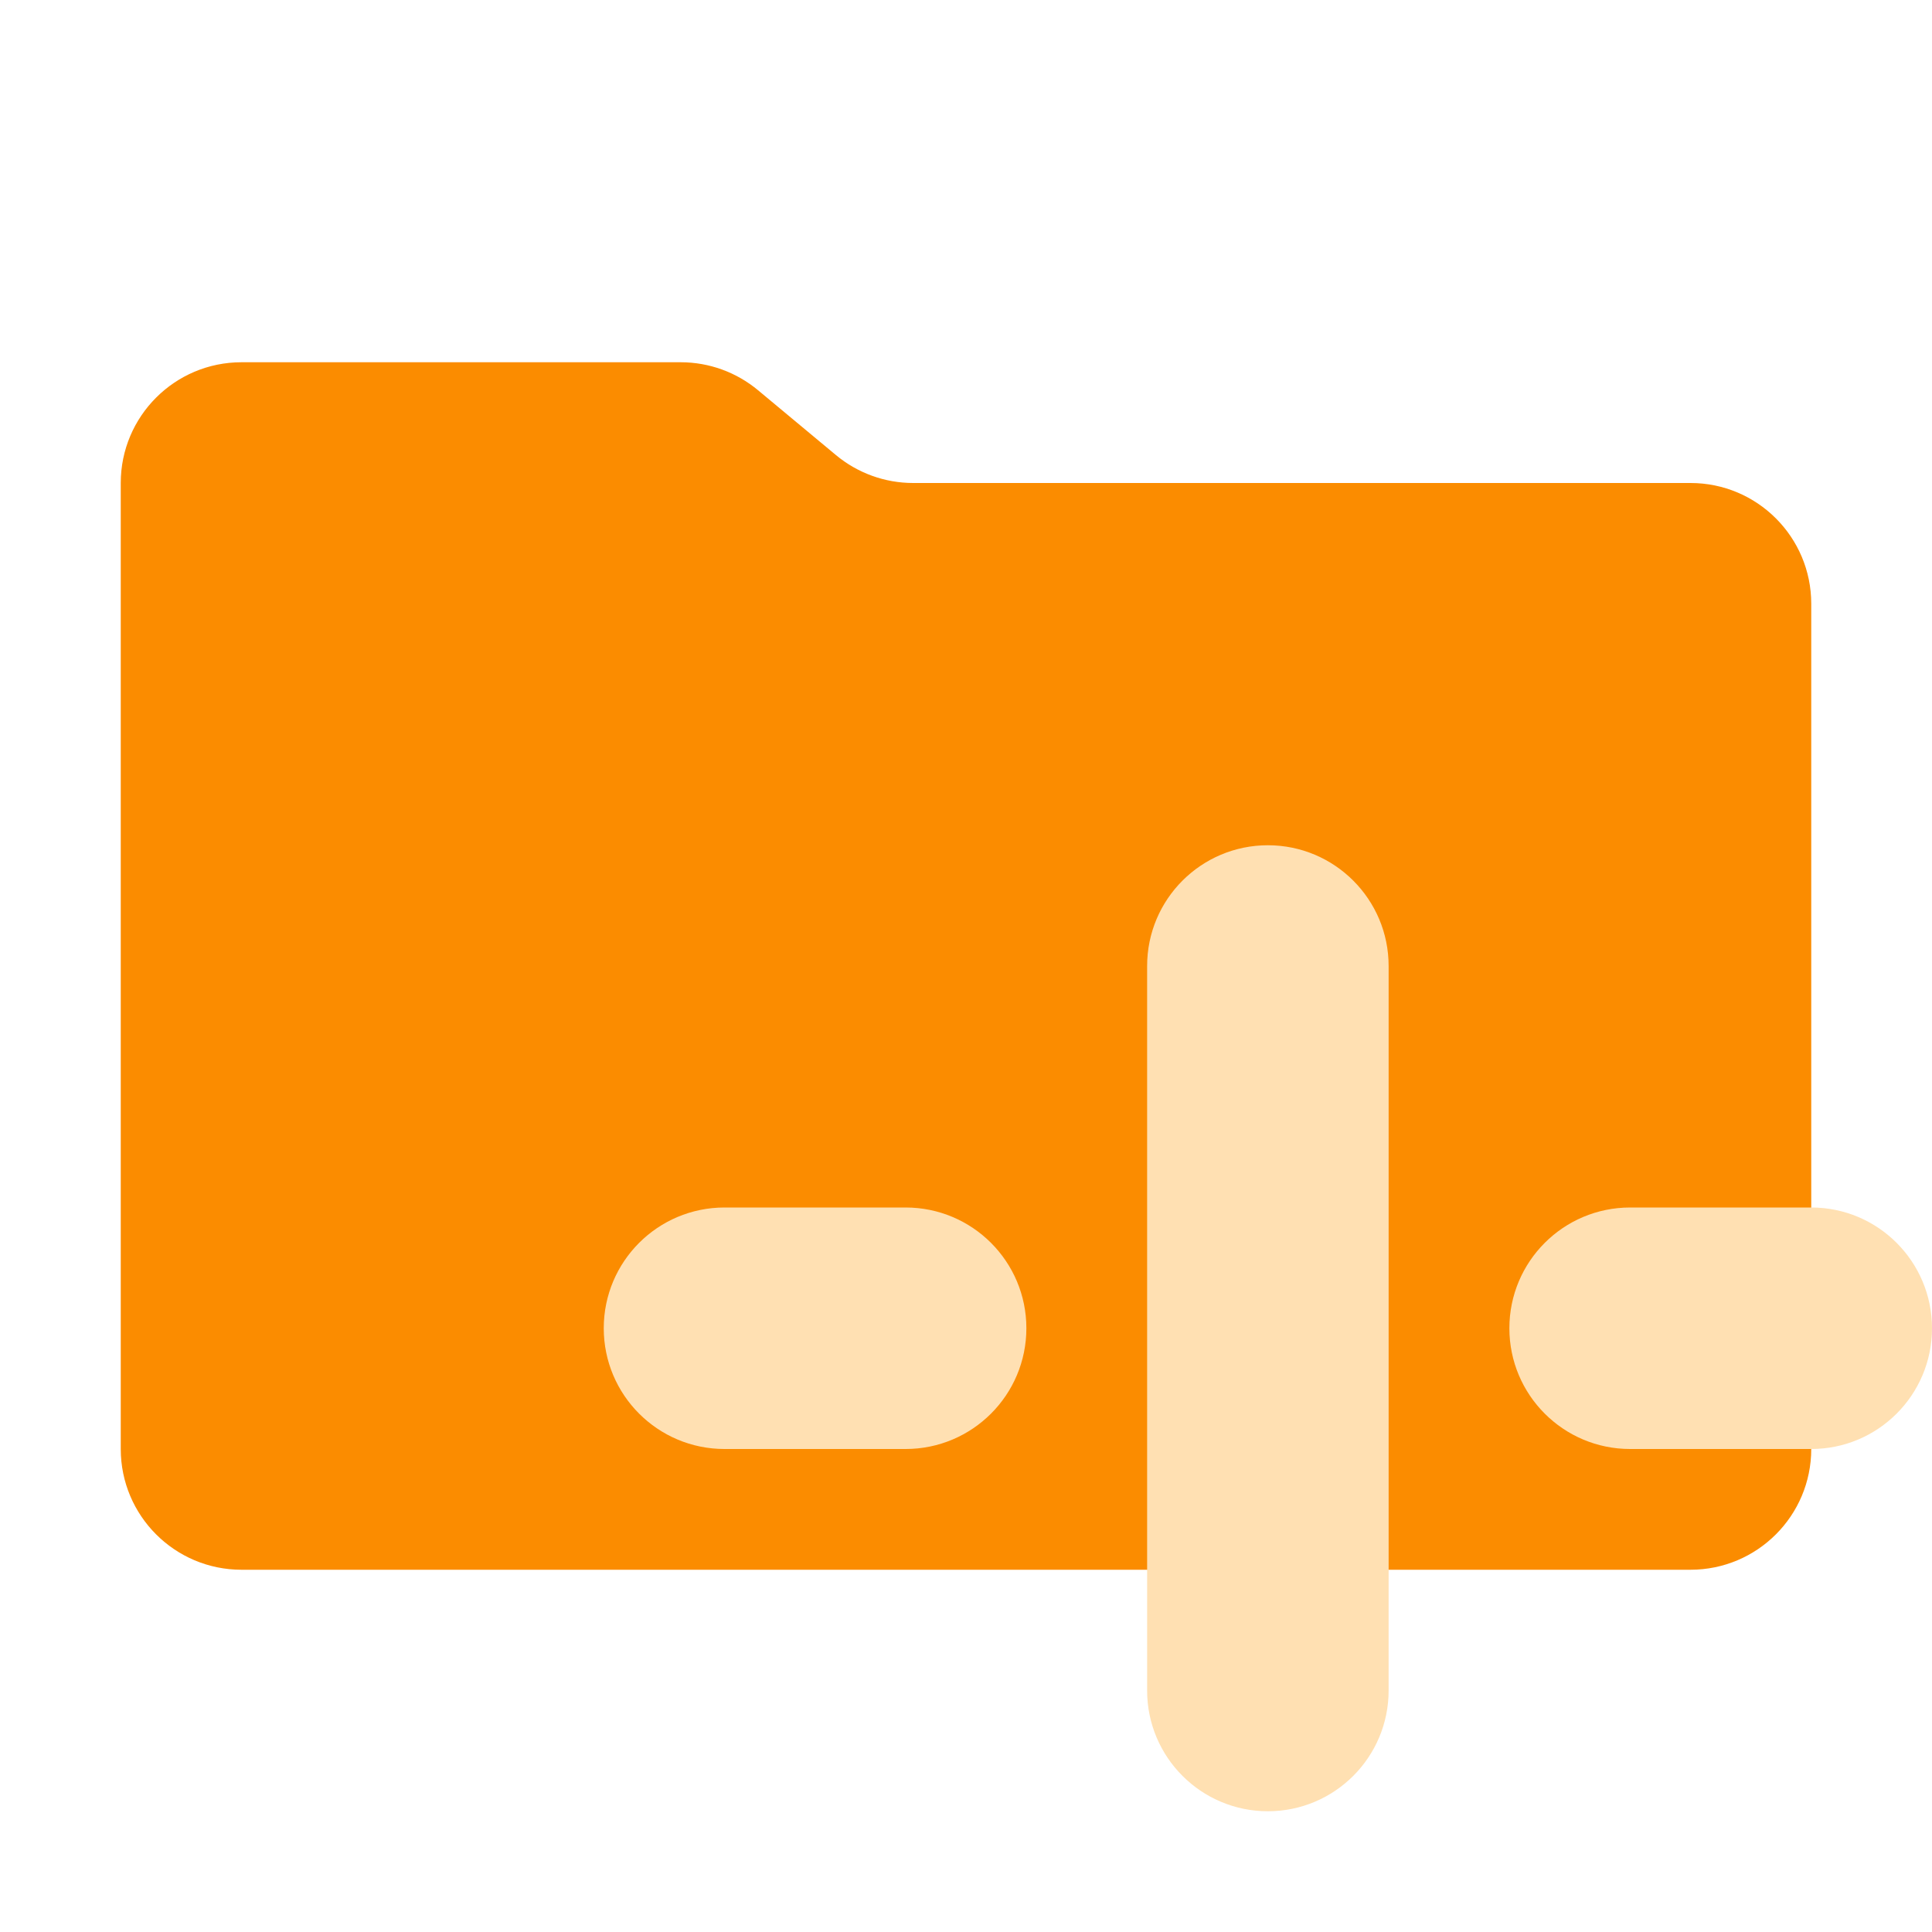
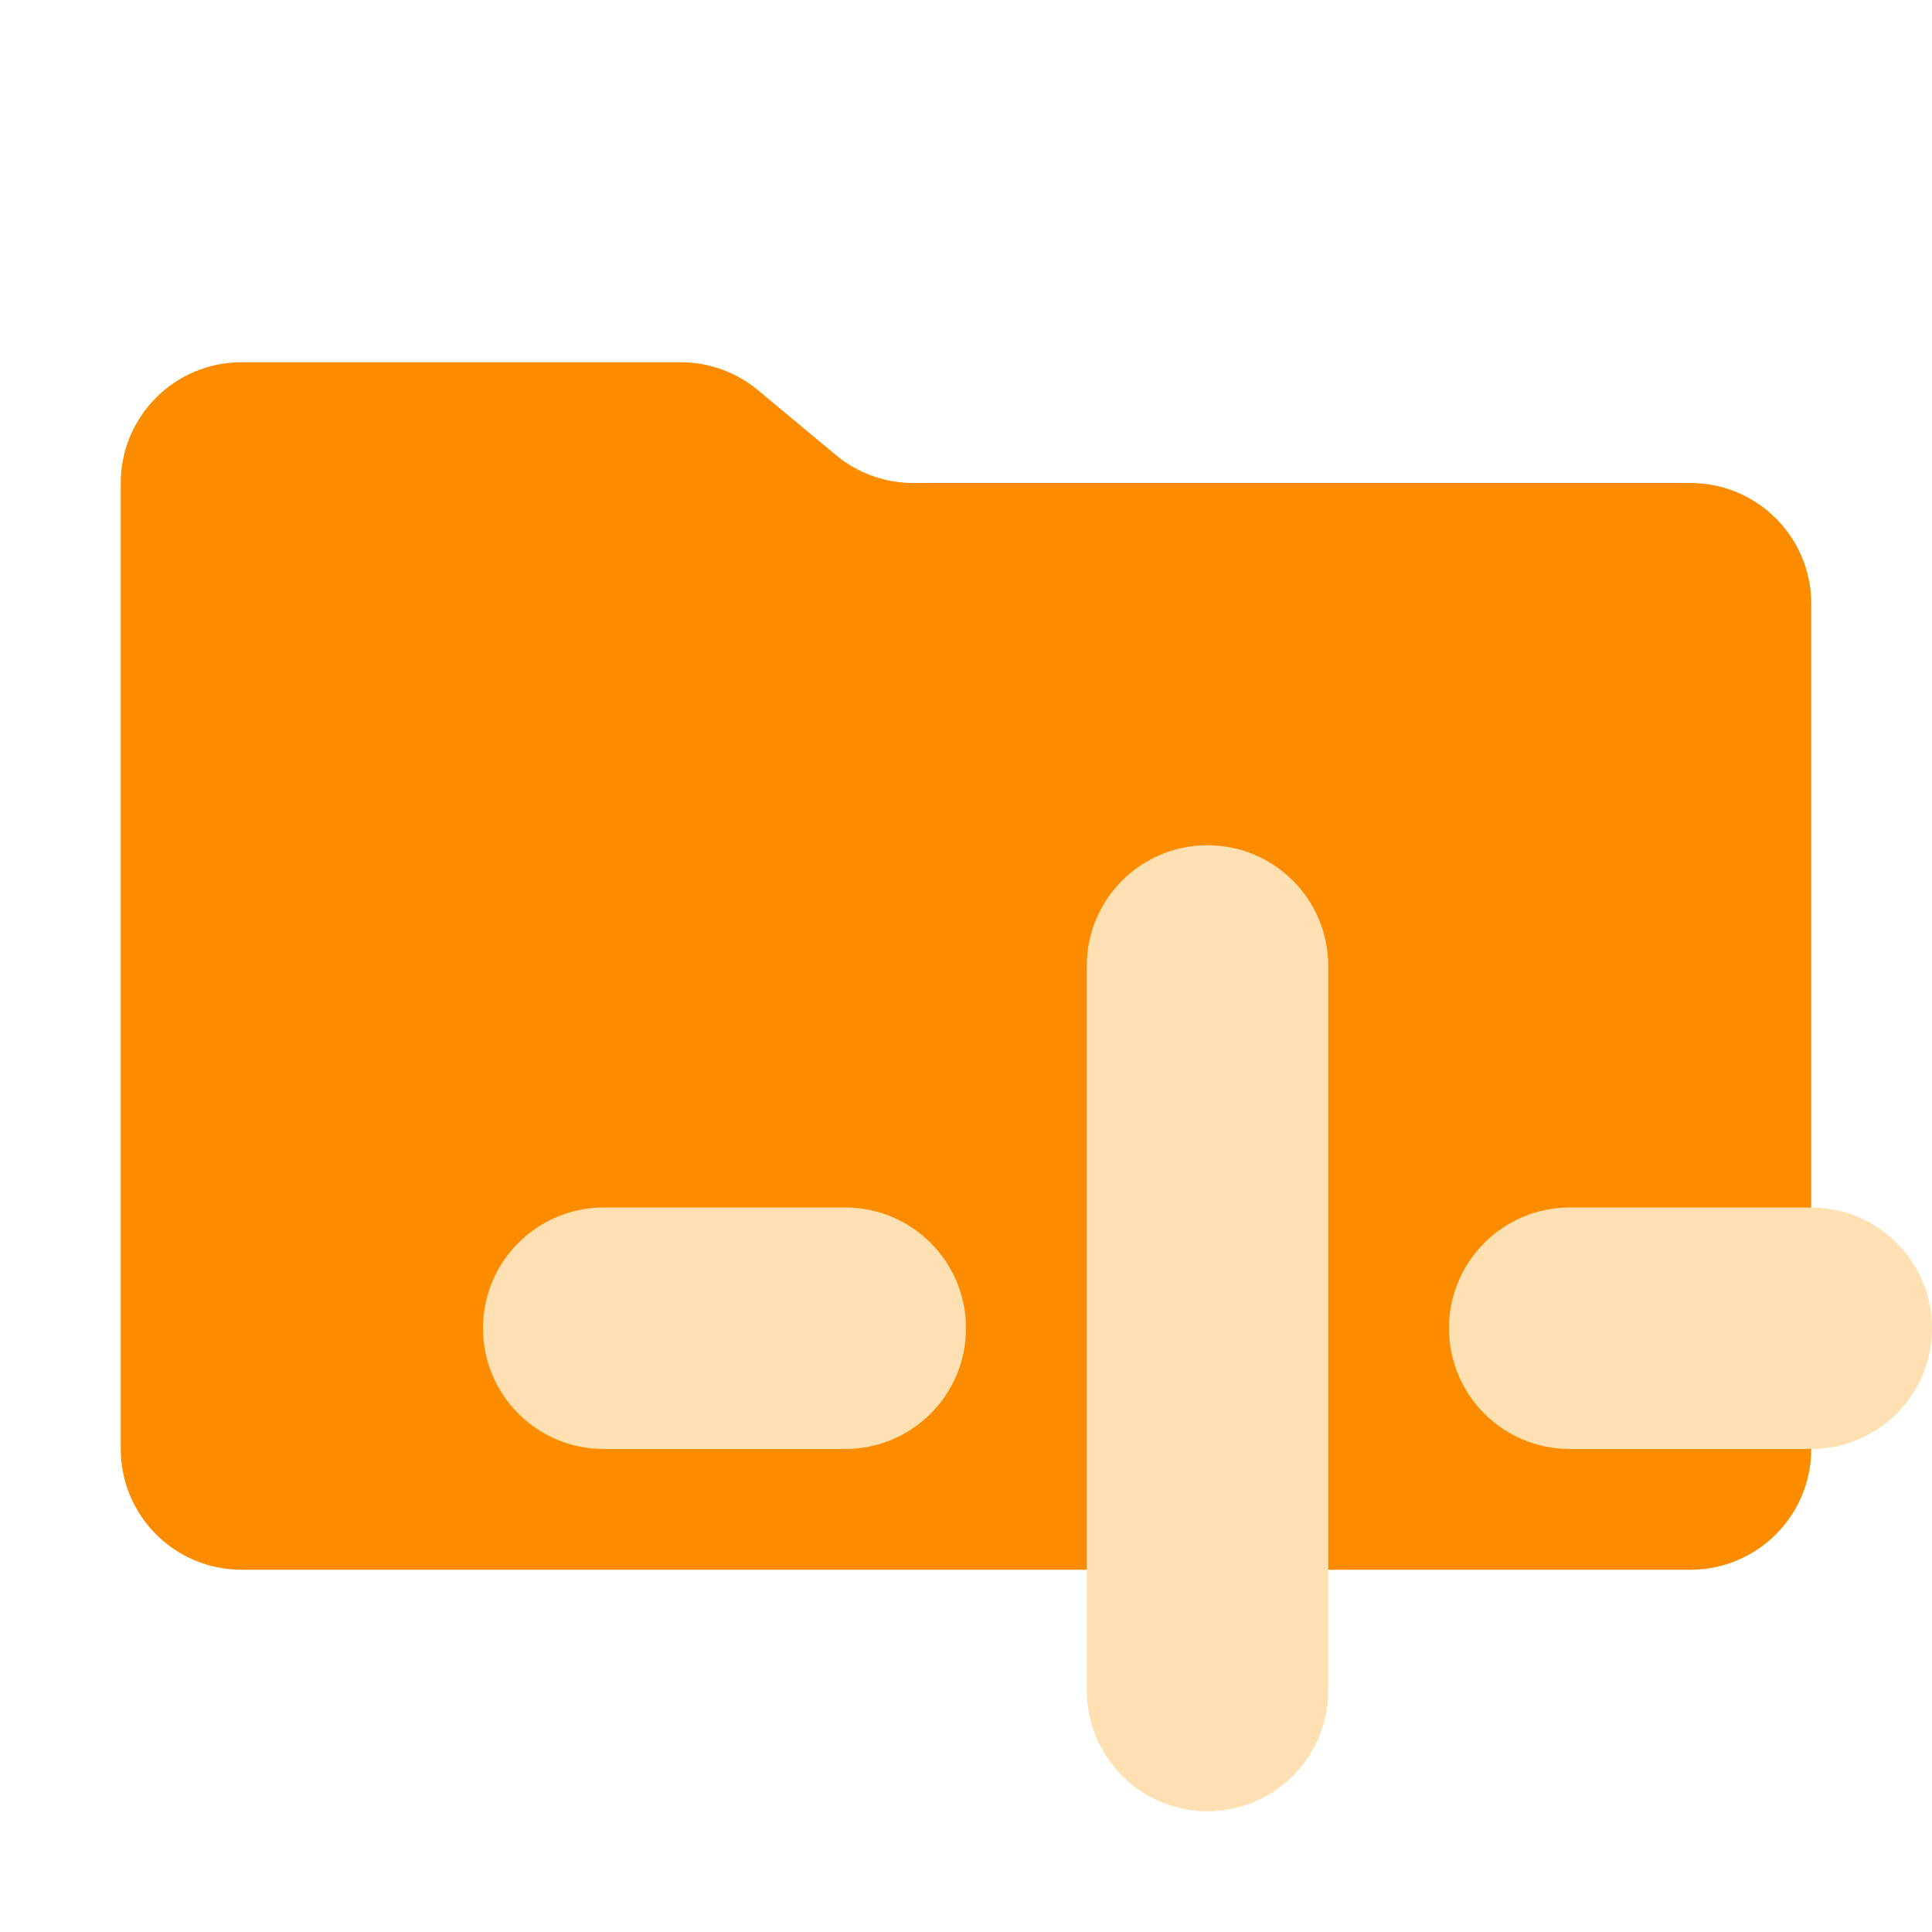
<svg xmlns="http://www.w3.org/2000/svg" viewBox="0 0 32 32">
  <path fill="#fb8c00" d="m13.844 7.536-1.288-1.072A2 2 0 0 0 11.276 6H4a2 2 0 0 0-2 2v16a2 2 0 0 0 2 2h24a2 2 0 0 0 2-2V10a2 2 0 0 0-2-2H15.124a2 2 0 0 1-1.28-.464" />
-   <rect x="10" y="20" width="7" height="4" rx="2" fill="#ffe0b2" />
-   <rect x="19" y="14" width="4" height="16" rx="2" fill="#ffe0b2" />
-   <rect x="25" y="20" width="7" height="4" rx="2" fill="#ffe0b2" />
+   <rect x="8" y="20" width="8" height="4" rx="2" fill="#ffe0b2" />
+   <rect x="18" y="14" width="4" height="16" rx="2" fill="#ffe0b2" />
+   <rect x="24" y="20" width="8" height="4" rx="2" fill="#ffe0b2" />
</svg>
